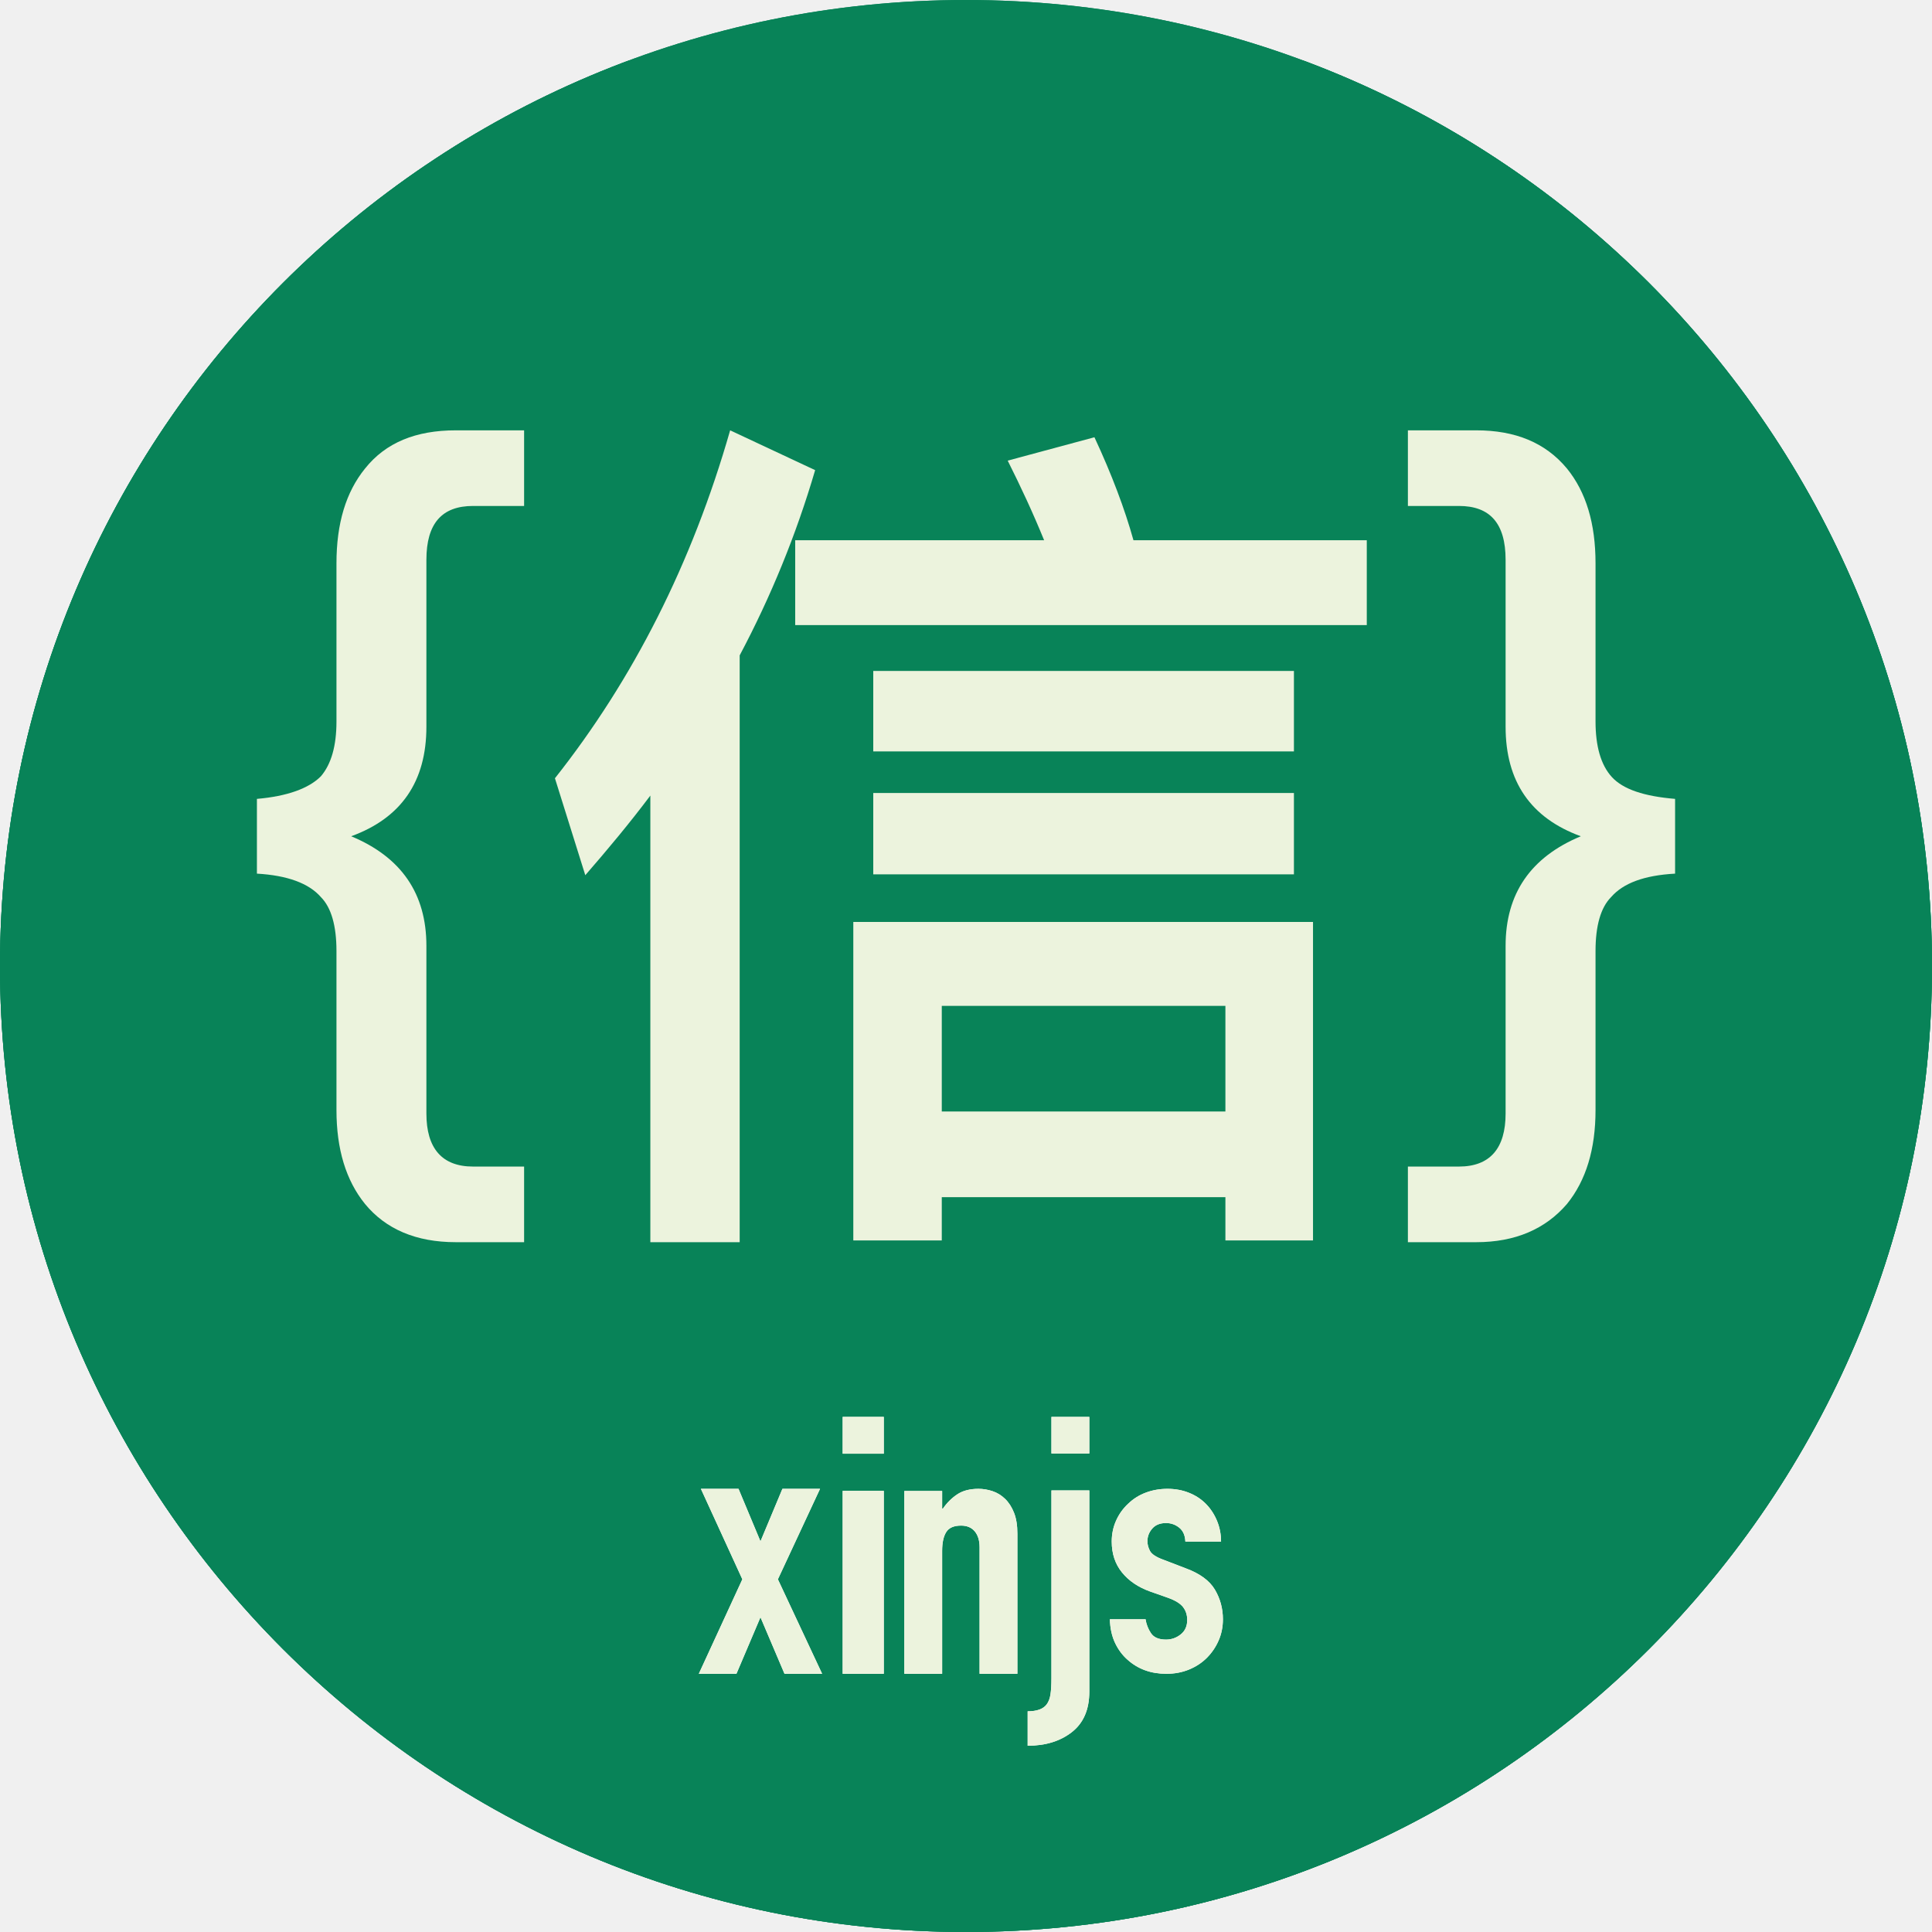
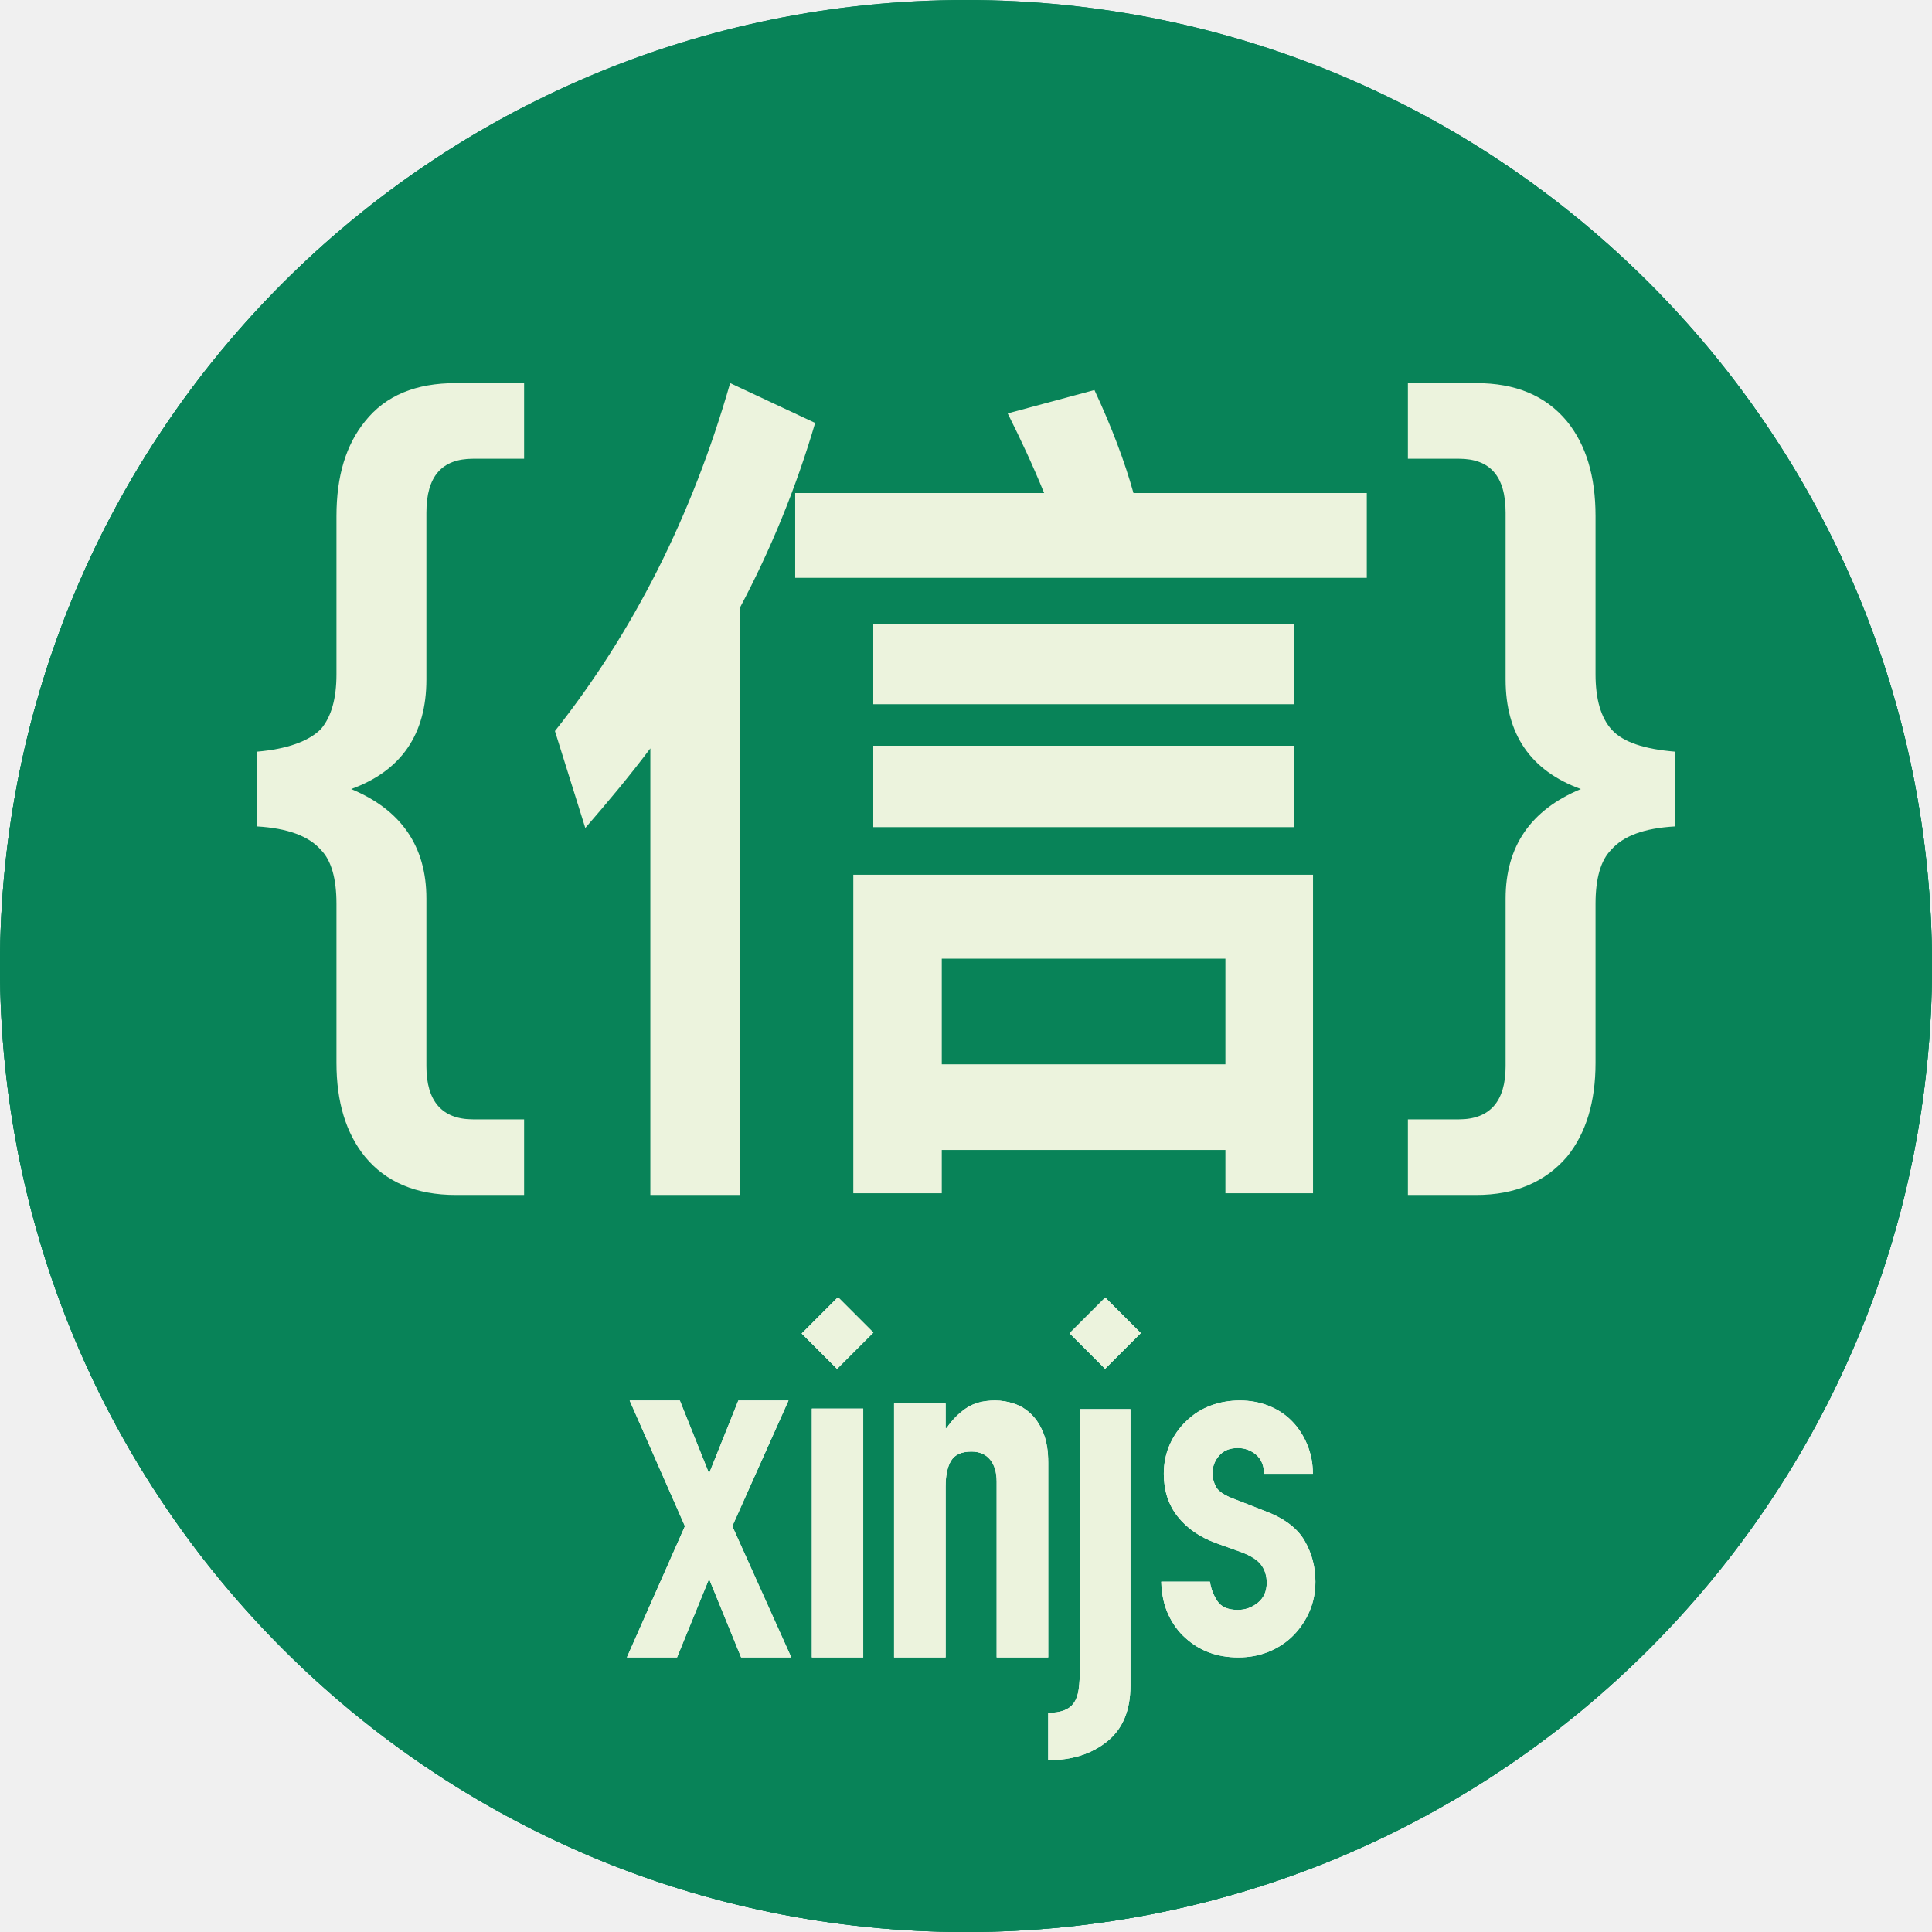
<svg xmlns="http://www.w3.org/2000/svg" xmlns:xlink="http://www.w3.org/1999/xlink" width="512px" height="512px" viewBox="0 0 512 512" version="1.1">
  <defs>
    <circle id="path-1" cx="256" cy="256" r="256" />
-     <polygon id="path-3" points="-0.79 68.025 10.75 42.983 -0.236 19.004 9.735 19.004 15.551 32.927 21.367 19.004 31.337 19.004 20.167 42.983 31.891 68.025 21.921 68.025 15.551 53.038 9.181 68.025" />
-     <path d="M37.338,68.025 L37.338,19.543 L48.232,19.543 L48.232,68.025 L37.338,68.025 Z M37.338,9.694 L37.338,-0.06 L48.232,-0.06 L48.232,9.694 L37.338,9.694 Z" id="path-4" />
-     <path d="M53.678,68.025 L53.678,19.577 L63.697,19.577 L63.697,24.259 L63.893,24.259 C64.941,22.731 66.202,21.472 67.675,20.485 C69.148,19.498 71.031,19.004 73.323,19.004 C74.567,19.004 75.811,19.211 77.055,19.625 C78.299,20.039 79.412,20.724 80.395,21.679 C81.377,22.635 82.163,23.861 82.752,25.358 C83.341,26.855 83.636,28.687 83.636,30.853 L83.636,68.025 L73.617,68.025 L73.617,34.484 C73.617,32.7 73.192,31.299 72.34,30.28 C71.489,29.26 70.278,28.751 68.706,28.751 C66.807,28.751 65.498,29.324 64.777,30.471 C64.057,31.617 63.697,33.274 63.697,35.44 L63.697,68.025 L53.678,68.025 Z" id="path-5" />
-     <path d="M92.659,19.423 L102.7,19.423 L102.7,72.738 C102.7,77.49 101.158,81.07 98.073,83.477 C94.989,85.885 91.084,87.089 86.359,87.089 L86.359,77.965 C88.787,77.965 90.461,77.363 91.38,76.16 C91.905,75.463 92.249,74.56 92.413,73.451 C92.577,72.342 92.659,70.901 92.659,69.127 L92.659,19.423 Z M92.659,9.634 L92.659,-0.06 L102.7,-0.06 L102.7,9.634 L92.659,9.634 Z" id="path-6" />
-     <path d="M128.151,32.983 C128.085,31.346 127.543,30.118 126.525,29.299 C125.507,28.481 124.341,28.071 123.027,28.071 C121.45,28.071 120.235,28.559 119.381,29.535 C118.527,30.511 118.1,31.629 118.1,32.888 C118.1,33.77 118.329,34.636 118.789,35.486 C119.249,36.336 120.432,37.107 122.337,37.8 L128.25,40.067 C131.994,41.452 134.573,43.341 135.985,45.734 C137.398,48.127 138.104,50.74 138.104,53.574 C138.104,55.589 137.726,57.462 136.971,59.194 C136.215,60.925 135.181,62.452 133.867,63.775 C132.553,65.097 130.976,66.136 129.136,66.892 C127.297,67.647 125.293,68.025 123.125,68.025 C119.052,68.025 115.636,66.797 112.877,64.341 C111.497,63.145 110.38,61.649 109.526,59.855 C108.672,58.06 108.212,55.967 108.147,53.574 L117.607,53.574 C117.804,54.896 118.28,56.124 119.036,57.257 C119.791,58.391 121.122,58.958 123.027,58.958 C124.472,58.958 125.77,58.501 126.919,57.588 C128.069,56.675 128.644,55.4 128.644,53.763 C128.644,52.44 128.282,51.307 127.56,50.362 C126.837,49.418 125.523,48.599 123.618,47.907 L118.789,46.206 C115.636,45.073 113.156,43.388 111.349,41.153 C109.543,38.918 108.639,36.194 108.639,32.983 C108.639,30.968 109.033,29.095 109.822,27.363 C110.61,25.631 111.694,24.136 113.074,22.876 C114.388,21.617 115.932,20.657 117.705,19.996 C119.479,19.334 121.384,19.004 123.421,19.004 C125.457,19.004 127.346,19.35 129.087,20.043 C130.828,20.735 132.323,21.711 133.571,22.971 C134.819,24.23 135.805,25.726 136.527,27.457 C137.25,29.189 137.611,31.031 137.611,32.983 L128.151,32.983 Z" id="path-7" />
+     <polygon id="path-3" points="0 95.467 15.386 60.686 0.739 27.382 14.032 27.382 21.787 46.72 29.542 27.382 42.836 27.382 27.942 60.686 43.574 95.467 30.281 95.467 21.787 74.652 13.294 95.467" />
+     <path d="M49.021,95.467 L49.021,29.532 L62.638,29.532 L62.638,95.467 L49.021,95.467 Z M55.705,19.009 L46.326,9.629 L55.954,5.27577981e-13 L65.334,9.38 L55.705,19.009 Z" id="path-4" />
+     <path d="M70.809,95.467 L70.809,28.179 L84.47,28.179 L84.47,34.682 L84.738,34.682 C86.167,32.558 87.886,30.811 89.895,29.44 C91.904,28.068 94.471,27.382 97.596,27.382 C99.293,27.382 100.989,27.67 102.686,28.245 C104.382,28.82 105.9,29.771 107.24,31.098 C108.579,32.426 109.651,34.129 110.454,36.208 C111.258,38.287 111.66,40.831 111.66,43.84 L111.66,95.467 L97.998,95.467 L97.998,48.883 C97.998,46.405 97.418,44.459 96.257,43.043 C95.096,41.628 93.444,40.92 91.301,40.92 C88.712,40.92 86.926,41.716 85.943,43.309 C84.961,44.901 84.47,47.202 84.47,50.21 L84.47,95.467 L70.809,95.467 Z" id="path-5" />
+     <path d="M120.059,29.66 L133.447,29.66 L133.447,102.969 C133.447,109.503 131.391,114.425 127.278,117.736 C123.166,121.046 117.959,122.701 111.66,122.701 L111.66,110.157 C114.897,110.157 117.128,109.329 118.353,107.674 C119.053,106.715 119.513,105.474 119.731,103.95 C119.95,102.425 120.059,100.443 120.059,98.004 L120.059,29.66 Z M126.732,18.982 L117.308,9.557 L126.774,0.091 L136.199,9.516 L126.732,18.982 Z" id="path-6" />
+     <path d="M168.896,46.798 C168.806,44.524 168.067,42.818 166.679,41.682 C165.29,40.545 163.7,39.976 161.908,39.976 C159.758,39.976 158.101,40.654 156.936,42.009 C155.772,43.365 155.189,44.917 155.189,46.667 C155.189,47.891 155.503,49.093 156.13,50.274 C156.757,51.455 158.37,52.526 160.968,53.488 L169.03,56.637 C174.137,58.561 177.653,61.184 179.579,64.508 C181.505,67.831 182.468,71.461 182.468,75.396 C182.468,78.195 181.953,80.797 180.923,83.202 C179.892,85.607 178.482,87.728 176.69,89.564 C174.898,91.401 172.748,92.844 170.24,93.893 C167.731,94.943 164.999,95.467 162.043,95.467 C156.488,95.467 151.83,93.762 148.067,90.351 C146.186,88.69 144.663,86.612 143.498,84.12 C142.334,81.627 141.707,78.719 141.617,75.396 L154.517,75.396 C154.786,77.233 155.436,78.938 156.466,80.512 C157.496,82.087 159.31,82.874 161.908,82.874 C163.879,82.874 165.648,82.24 167.216,80.971 C168.784,79.703 169.568,77.932 169.568,75.658 C169.568,73.822 169.075,72.248 168.09,70.936 C167.104,69.624 165.312,68.487 162.714,67.525 L156.13,65.164 C151.83,63.589 148.448,61.25 145.984,58.145 C143.521,55.041 142.289,51.258 142.289,46.798 C142.289,43.999 142.826,41.397 143.901,38.992 C144.976,36.587 146.455,34.51 148.336,32.761 C150.128,31.012 152.233,29.678 154.652,28.76 C157.071,27.841 159.669,27.382 162.446,27.382 C165.223,27.382 167.798,27.863 170.172,28.825 C172.546,29.787 174.585,31.143 176.287,32.892 C177.989,34.641 179.333,36.718 180.318,39.123 C181.303,41.528 181.796,44.087 181.796,46.798 L168.896,46.798 Z" id="path-7" />
  </defs>
  <g id="Page-1" stroke="none" stroke-width="1" fill="none" fill-rule="evenodd">
    <mask id="mask-2" fill="white">
      <use xlink:href="#path-1" />
    </mask>
    <use id="Oval" fill="#088358" xlink:href="#path-1" />
    <rect id="Rectangle" fill="#088358" mask="url(#mask-2)" x="-5" y="-5" width="522" height="522" />
    <g id="Group" mask="url(#mask-2)">
-       <g transform="translate(0, 16)" id="xinjs-logo">
+       <g transform="translate(0, 28)" id="xinjs-logo">
        <rect id="Rectangle-Copy" fill="#088358" x="0" y="0" width="512" height="512" />
-         <g id="text" transform="translate(185.9811, 359.5494)" fill-rule="nonzero">
+         <g id="text" transform="translate(166.1277, 315.7666)" fill-rule="nonzero">
          <g id="Path">
            <use fill="#FFFFFF" xlink:href="#path-3" />
            <use fill="#ECF3DD" xlink:href="#path-3" />
          </g>
          <g id="Shape">
            <use fill="#FFFFFF" xlink:href="#path-4" />
            <use fill="#ECF3DD" xlink:href="#path-4" />
          </g>
          <g id="Path">
            <use fill="#FFFFFF" xlink:href="#path-5" />
            <use fill="#ECF3DD" xlink:href="#path-5" />
          </g>
          <g id="Shape">
            <use fill="#FFFFFF" xlink:href="#path-6" />
            <use fill="#ECF3DD" xlink:href="#path-6" />
          </g>
          <g id="Path">
            <use fill="#FFFFFF" xlink:href="#path-7" />
            <use fill="#ECF3DD" xlink:href="#path-7" />
          </g>
        </g>
-         <g id="icon" transform="translate(67.90836, 98.48919)" fill="#ECF3DD" fill-rule="nonzero">
+         <g id="icon" transform="translate(67.90836, 73.97855)" fill="#ECF3DD" fill-rule="nonzero">
          <path d="M52.882,-0.447 C42.341,-0.447 34.321,2.778 28.821,9.689 C23.78,15.908 21.259,24.201 21.259,34.797 L21.259,76.721 C21.259,83.171 19.884,88.009 17.134,91.234 C13.926,94.458 8.197,96.532 0.177,97.223 L0.177,117.033 C8.197,117.494 13.926,119.567 17.134,123.252 C19.884,126.017 21.259,130.854 21.259,137.534 L21.259,179.689 C21.259,190.055 23.78,198.347 28.821,204.567 C34.321,211.247 42.341,214.702 52.882,214.702 L70.985,214.702 L70.985,194.662 L57.465,194.662 C49.216,194.662 45.091,189.824 45.091,180.61 L45.091,136.152 C45.091,122.331 38.445,112.656 25.155,107.128 C38.445,102.29 45.091,92.616 45.091,78.103 L45.091,33.876 C45.091,24.201 49.216,19.594 57.465,19.594 L70.985,19.594 L70.985,-0.447 L52.882,-0.447 Z" id="Path" />
          <path d="M104.44,96.347 L104.44,214.702 L128.116,214.702 L128.116,59.19 C136.391,43.592 143.057,27.307 148.113,10.104 L125.587,-0.447 C115.473,34.876 99.843,65.612 79.155,91.76 L87.201,117.449 C93.177,110.568 98.923,103.687 104.44,96.347 Z M142.827,28.683 L142.827,51.162 L294.304,51.162 L294.304,28.683 L232.472,28.683 C230.173,20.426 226.726,11.251 222.128,1.388 L199.142,7.581 C202.59,14.462 205.808,21.343 208.796,28.683 L142.827,28.683 Z M163.514,63.318 L163.514,84.65 L274.996,84.65 L274.996,63.318 L163.514,63.318 Z M163.514,95.659 L163.514,117.22 L274.996,117.22 L274.996,95.659 L163.514,95.659 Z M280.053,129.835 L158.227,129.835 L158.227,214.244 L181.673,214.244 L181.673,202.775 L256.837,202.775 L256.837,214.244 L280.053,214.244 L280.053,129.835 Z M181.673,180.067 L181.673,152.084 L256.837,152.084 L256.837,180.067 L181.673,180.067 Z" id="Shape" />
          <path d="M305.198,-0.447 L305.198,19.594 L318.718,19.594 C326.968,19.594 331.092,24.201 331.092,33.876 L331.092,78.103 C331.092,92.616 337.738,102.29 351.029,107.128 C337.738,112.656 331.092,122.331 331.092,136.152 L331.092,180.61 C331.092,189.824 326.968,194.662 318.718,194.662 L305.198,194.662 L305.198,214.702 L323.301,214.702 C333.613,214.702 341.633,211.247 347.362,204.567 C352.404,198.347 354.924,190.055 354.924,179.689 L354.924,137.534 C354.924,130.854 356.299,126.017 359.049,123.252 C362.257,119.567 367.757,117.494 376.007,117.033 L376.007,97.223 C367.757,96.532 362.257,94.689 359.278,91.464 C356.299,88.239 354.924,83.171 354.924,76.721 L354.924,34.797 C354.924,24.201 352.404,15.908 347.362,9.689 C341.633,2.778 333.613,-0.447 323.301,-0.447 L305.198,-0.447 Z" id="Path" />
        </g>
      </g>
    </g>
  </g>
</svg>
